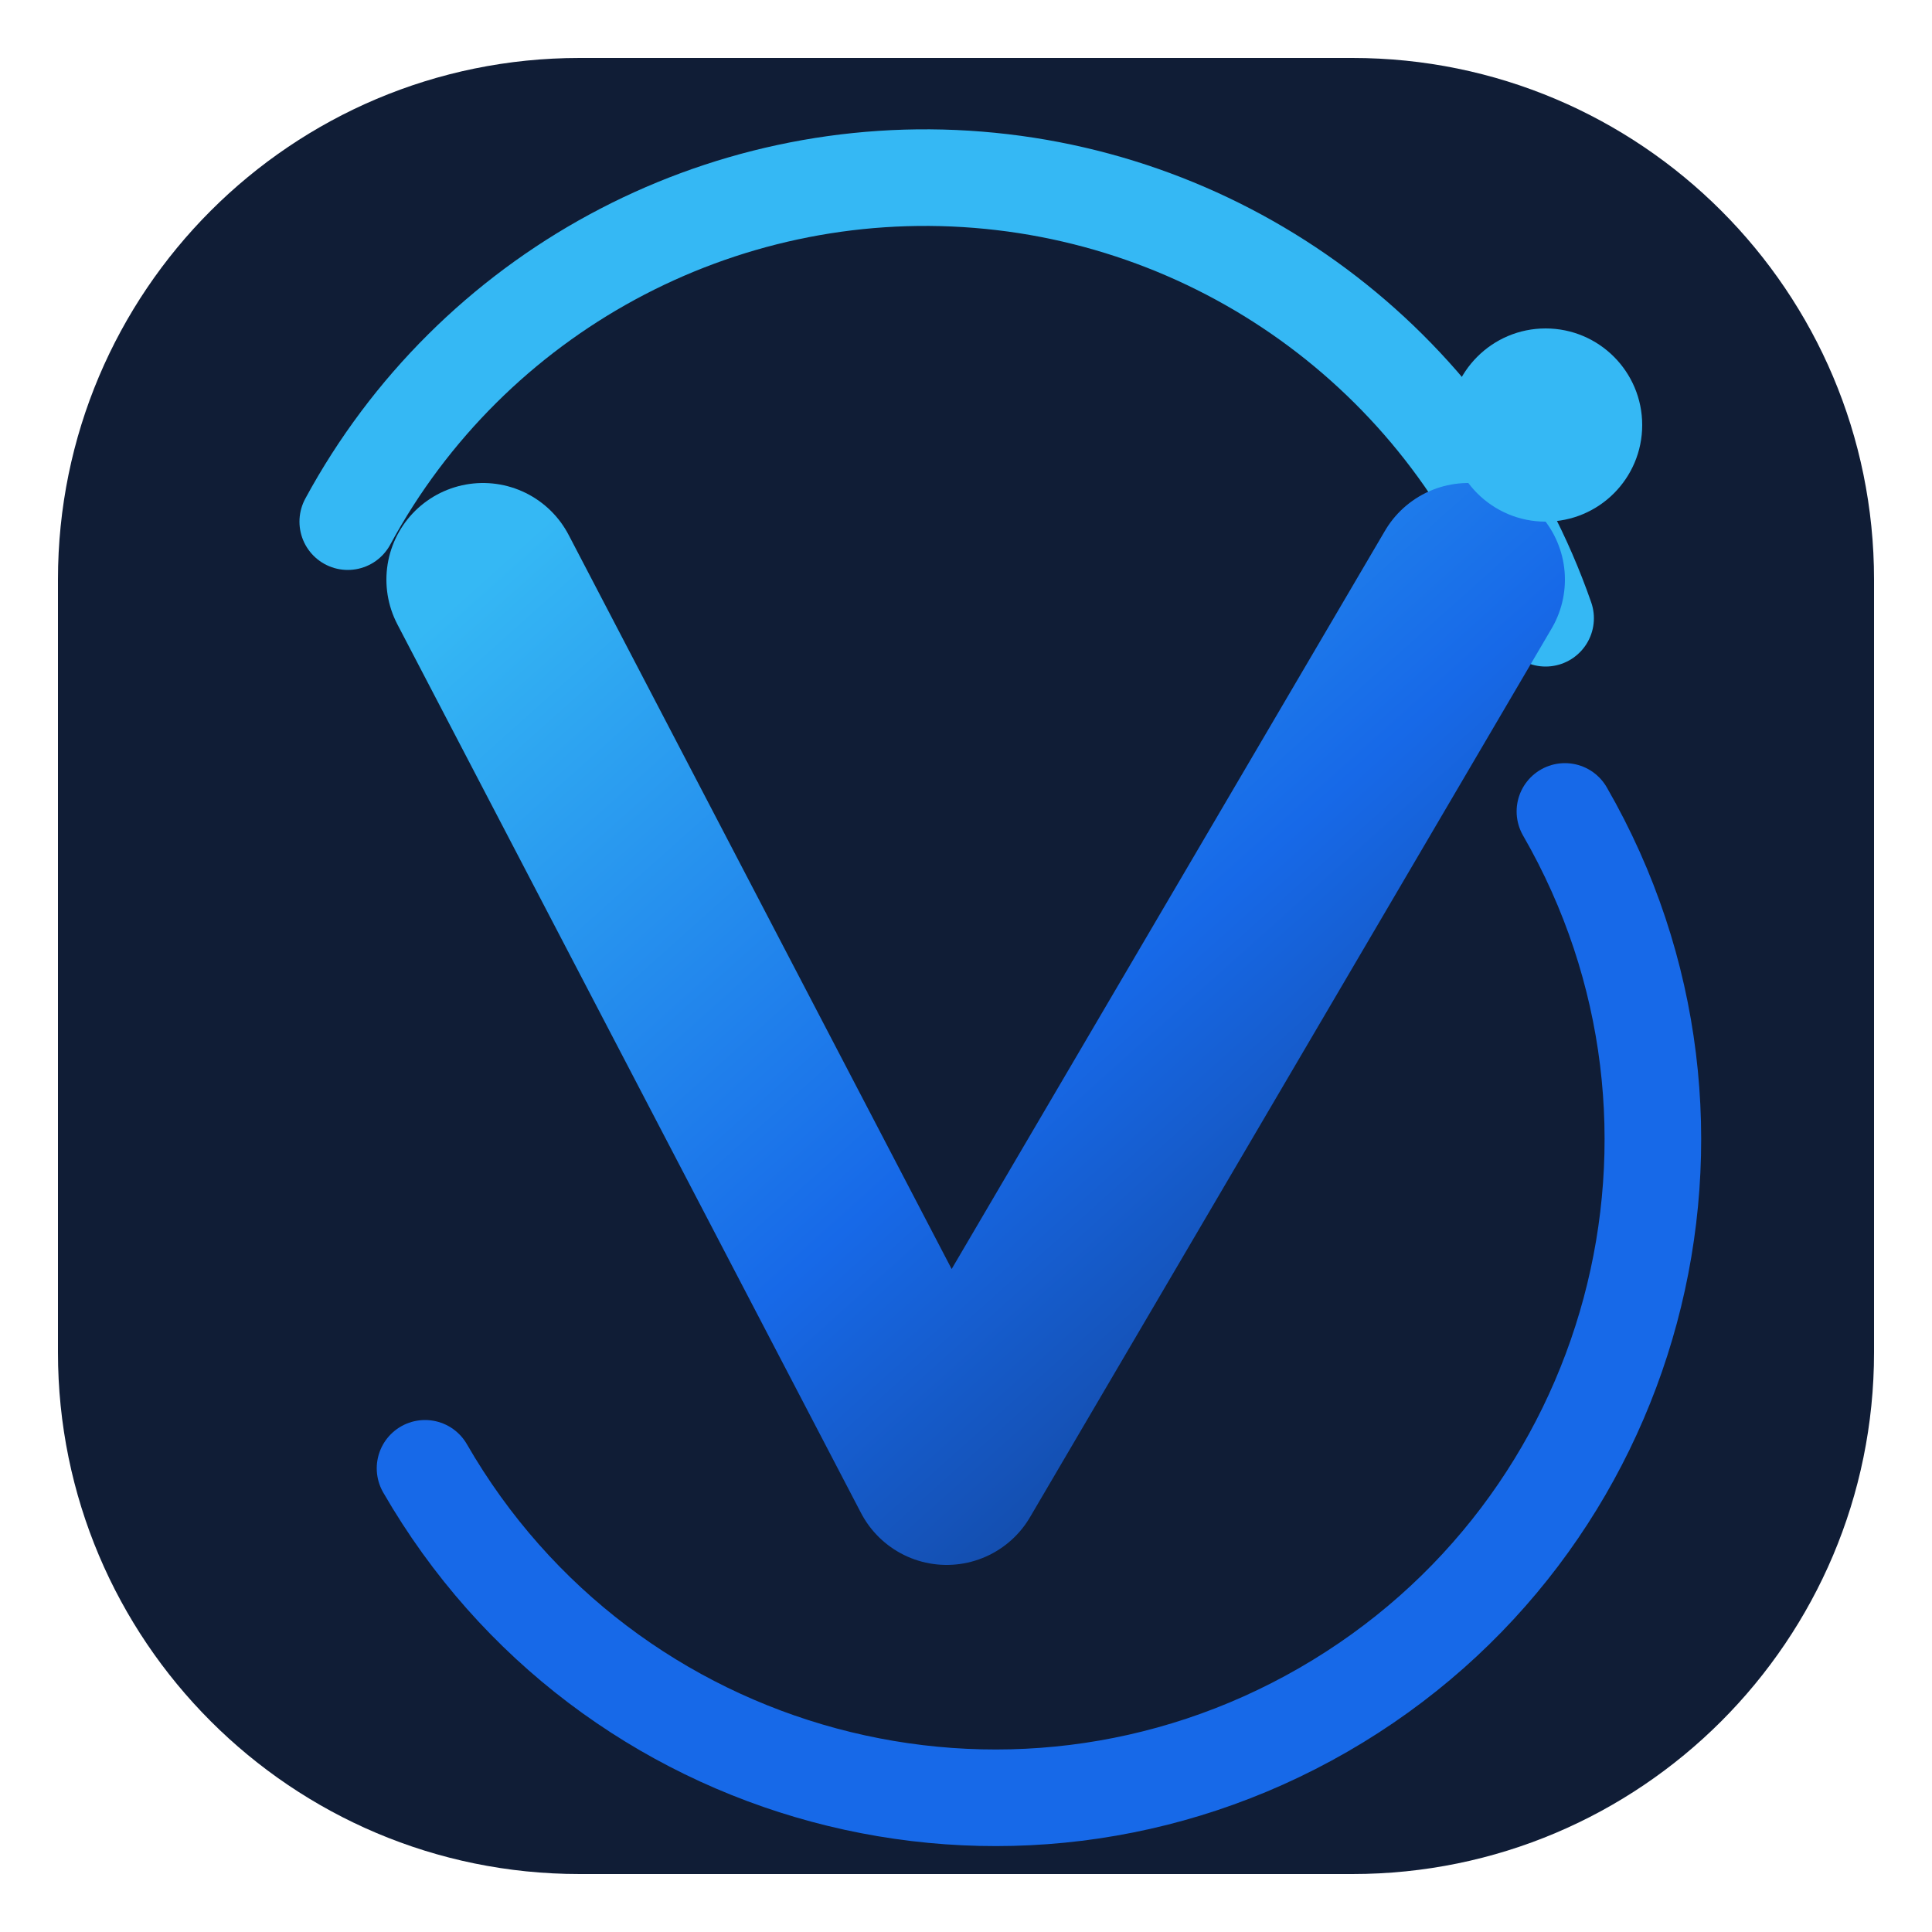
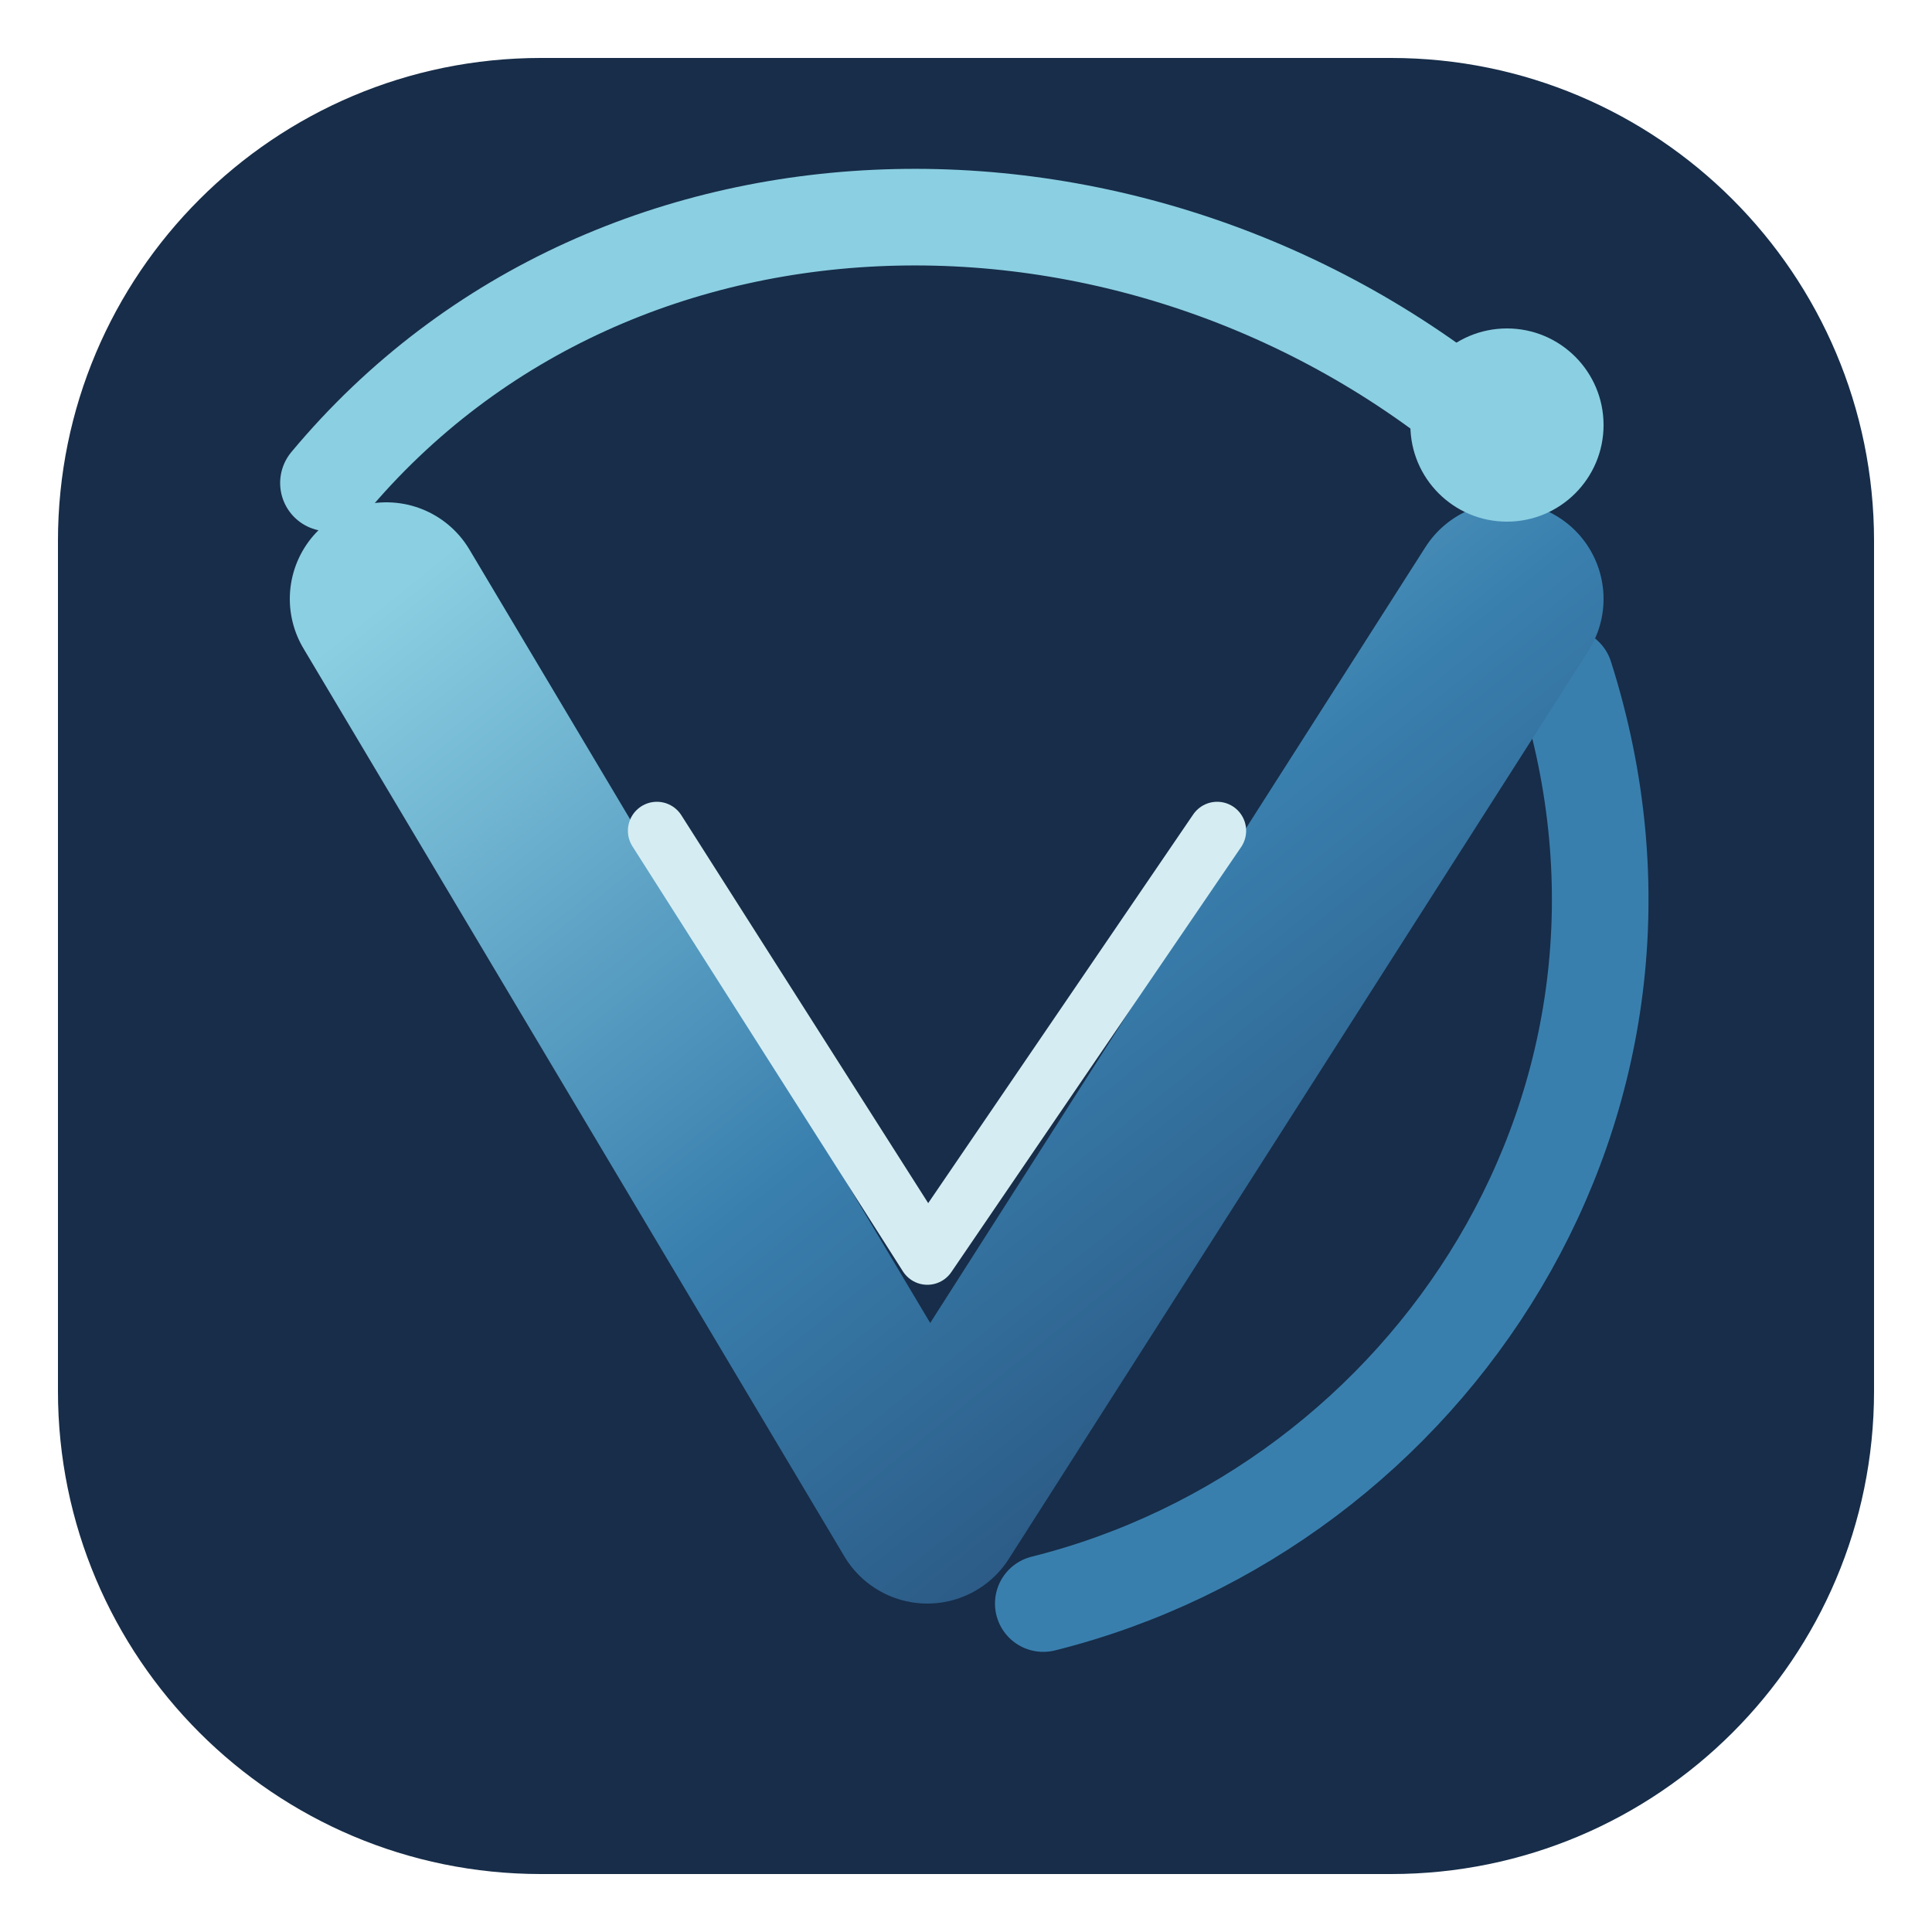
<svg xmlns="http://www.w3.org/2000/svg" viewBox="0 0 100 100" role="img" aria-label="Vikora">
  <defs>
    <linearGradient id="g" x1="0" y1="0" x2="1" y2="1">
-       <stop stop-color="#35b8f4" />
-       <stop offset=".55" stop-color="#1769e8" />
-       <stop offset="1" stop-color="#123b86" />
+       <stop stop-color="#8bcfe2" />
+       <stop offset=".5" stop-color="#397fae" />
+       <stop offset="1" stop-color="#24466f" />
    </linearGradient>
  </defs>
-   <rect x="3" y="3" width="94" height="94" rx="27" fill="#101d36" />
-   <path d="M18 27a34 34 0 0 1 62 5" fill="none" stroke="#35b8f4" stroke-width="5" stroke-linecap="round" />
-   <path d="M81 42a34 34 0 0 1-59 34" fill="none" stroke="#1769e8" stroke-width="5" stroke-linecap="round" />
-   <path d="M25 30 49 76 76 30" fill="none" stroke="url(#g)" stroke-width="10" stroke-linecap="round" stroke-linejoin="round" />
-   <circle cx="80" cy="22" r="5" fill="#35b8f4" />
+   <rect x="3" y="3" width="94" height="94" rx="25" fill="#172d49" />
+   <path d="M17 25C32 7 60 7 78 23" fill="none" stroke="#8bcfe2" stroke-width="5" stroke-linecap="round" />
+   <path d="M81 35C88 57 74 78 54 83" fill="none" stroke="#397fae" stroke-width="5" stroke-linecap="round" />
+   <path d="M20 31L48 78L78 31" fill="none" stroke="url(#g)" stroke-width="10" stroke-linecap="round" stroke-linejoin="round" />
+   <path d="M34 43L48 65L63 43" fill="none" stroke="#d5edf2" stroke-width="3" stroke-linecap="round" stroke-linejoin="round" />
+   <circle cx="78" cy="22" r="5" fill="#8bcfe2" />
</svg>
